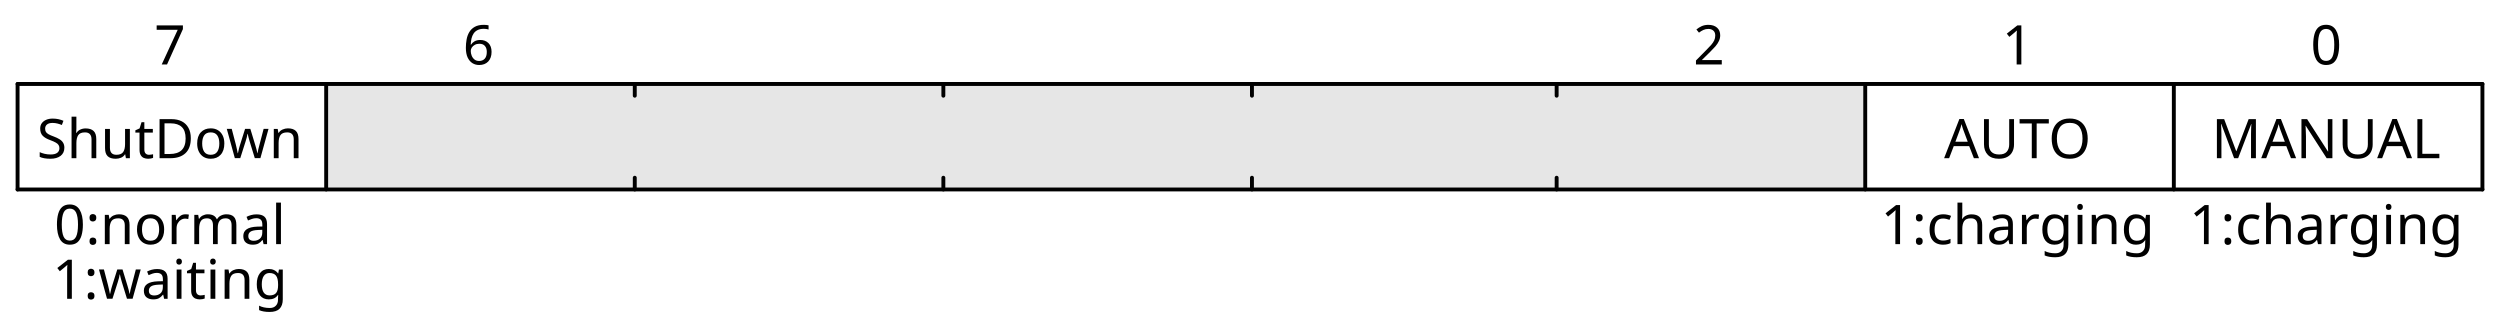
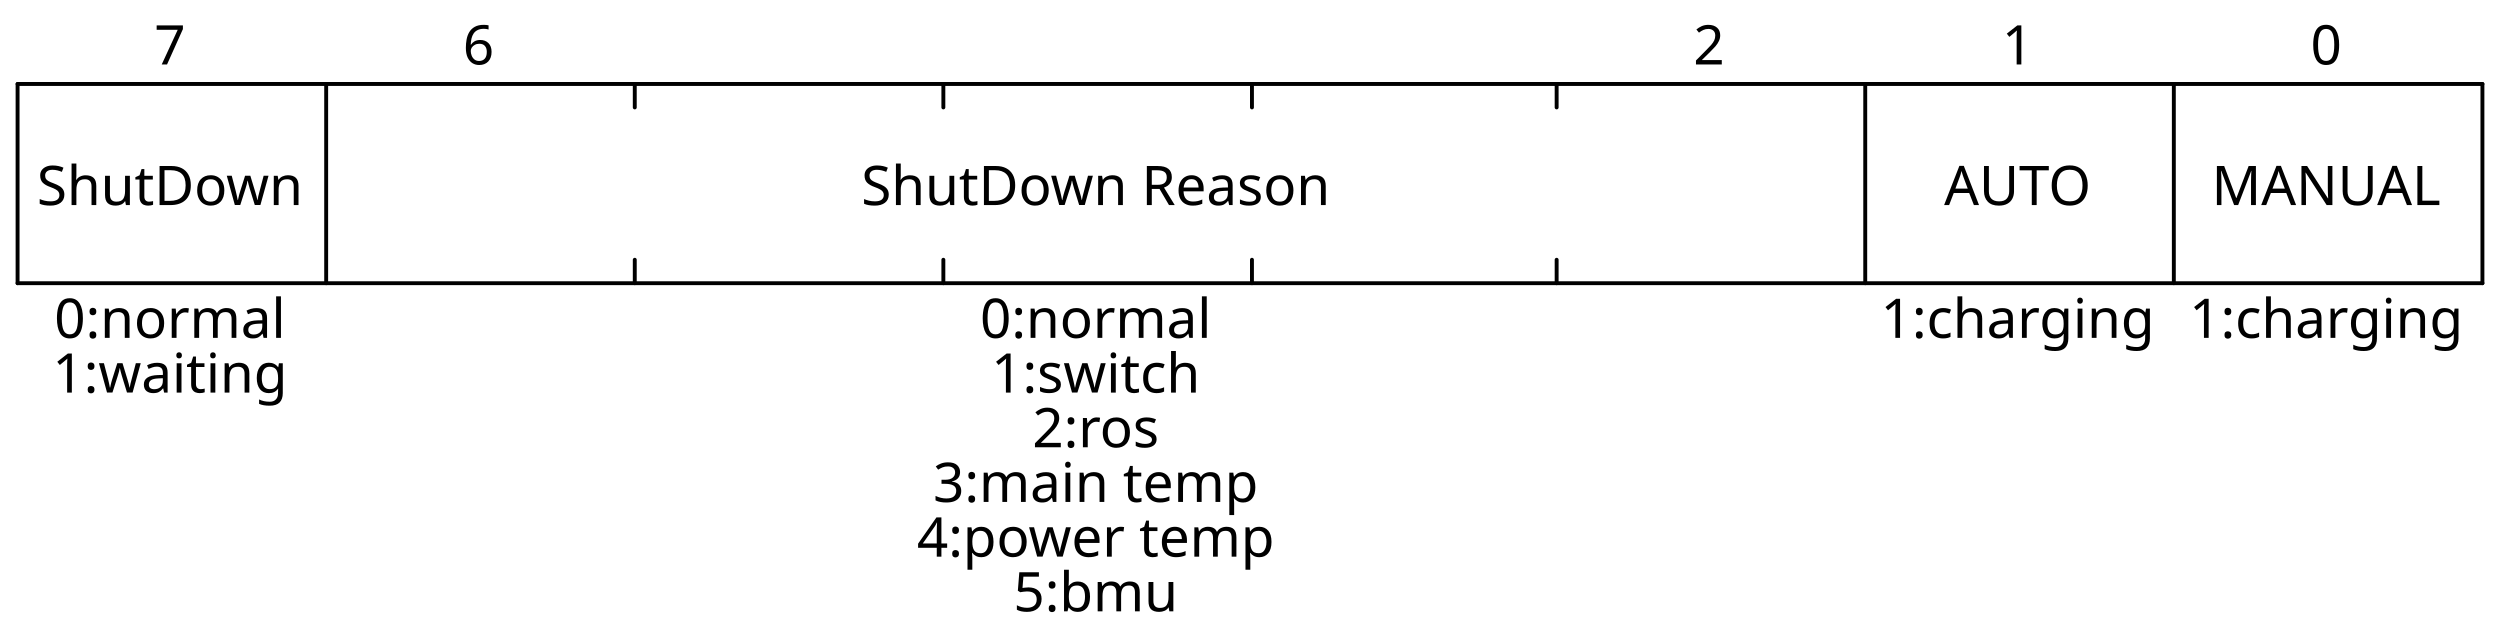
- <svg xmlns="http://www.w3.org/2000/svg" width="640" height="80" viewBox="0 0 640 80">
+ <svg xmlns="http://www.w3.org/2000/svg" width="640" height="160" viewBox="0 0 640 160">
  <g transform="translate(0.5,0.5)" text-anchor="middle" font-size="14" font-family="sans-serif" font-weight="normal">
    <g transform="translate(4,21)">
      <g stroke="black" stroke-width="1" stroke-linecap="round">
        <line x2="631" />
-         <line x2="631" y1="27" y2="27" />
-         <line y2="27" />
-         <line x1="631" x2="631" y2="27" />
-         <line x1="552" x2="552" y2="27" />
-         <line x1="473" x2="473" y2="27" />
-         <line x1="394" x2="394" y2="3" />
-         <line x1="394" x2="394" y1="27" y2="24" />
-         <line x1="316" x2="316" y2="3" />
-         <line x1="316" x2="316" y1="27" y2="24" />
-         <line x1="237" x2="237" y2="3" />
-         <line x1="237" x2="237" y1="27" y2="24" />
-         <line x1="158" x2="158" y2="3" />
-         <line x1="158" x2="158" y1="27" y2="24" />
-         <line x1="79" x2="79" y2="27" />
+         <line x2="631" y1="51" y2="51" />
+         <line y2="51" />
+         <line x1="631" x2="631" y2="51" />
+         <line x1="552" x2="552" y2="51" />
+         <line x1="473" x2="473" y2="51" />
+         <line x1="394" x2="394" y2="6" />
+         <line x1="394" x2="394" y1="51" y2="45" />
+         <line x1="316" x2="316" y2="6" />
+         <line x1="316" x2="316" y1="51" y2="45" />
+         <line x1="237" x2="237" y2="6" />
+         <line x1="237" x2="237" y1="51" y2="45" />
+         <line x1="158" x2="158" y2="6" />
+         <line x1="158" x2="158" y1="51" y2="45" />
+         <line x1="79" x2="79" y2="51" />
      </g>
      <g>
-         <g>
-           <rect x="79" width="394" height="27" style="fill-opacity:0.1" />
-         </g>
+         <g />
        <g transform="translate(39,-11)">
          <g transform="translate(552)">
            <text y="6">0</text>
          </g>
          <g transform="translate(473)">
            <text y="6">1</text>
          </g>
          <g transform="translate(394)">
            <text y="6">2</text>
          </g>
          <g transform="translate(79)">
            <text y="6">6</text>
          </g>
          <g transform="translate(0)">
            <text y="6">7</text>
          </g>
        </g>
-         <g transform="translate(39,13)">
+         <g transform="translate(39,25)">
          <g transform="translate(552)">
            <text y="6">
              <tspan>MANUAL</tspan>
            </text>
          </g>
          <g transform="translate(473)">
            <text y="6">
              <tspan>AUTO</tspan>
            </text>
          </g>
+           <g transform="translate(237)">
+             <text y="6">
+               <tspan>ShutDown Reason</tspan>
+             </text>
+           </g>
          <g transform="translate(0)">
            <text y="6">
              <tspan>ShutDown</tspan>
            </text>
          </g>
        </g>
-         <g transform="translate(39,35)">
+         <g transform="translate(39,59)">
          <g transform="translate(552)">
            <text y="6">
              <tspan>1:charging</tspan>
            </text>
          </g>
          <g transform="translate(473)">
            <text y="6">
              <tspan>1:charging</tspan>
            </text>
+           </g>
+           <g>
+             <g transform="translate(237)">
+               <text y="6">
+                 <tspan>0:normal</tspan>
+               </text>
+             </g>
+             <g transform="translate(237,14)">
+               <text y="6">
+                 <tspan>1:switch</tspan>
+               </text>
+             </g>
+             <g transform="translate(237,28)">
+               <text y="6">
+                 <tspan>2:ros</tspan>
+               </text>
+             </g>
+             <g transform="translate(237,42)">
+               <text y="6">
+                 <tspan>3:main temp</tspan>
+               </text>
+             </g>
+             <g transform="translate(237,56)">
+               <text y="6">
+                 <tspan>4:power temp</tspan>
+               </text>
+             </g>
+             <g transform="translate(237,70)">
+               <text y="6">
+                 <tspan>5:bmu</tspan>
+               </text>
+             </g>
          </g>
          <g>
            <g transform="translate(0)">
              <text y="6">
                <tspan>0:normal</tspan>
              </text>
            </g>
            <g transform="translate(0,14)">
              <text y="6">
                <tspan>1:waiting</tspan>
              </text>
            </g>
          </g>
        </g>
      </g>
    </g>
  </g>
</svg>
